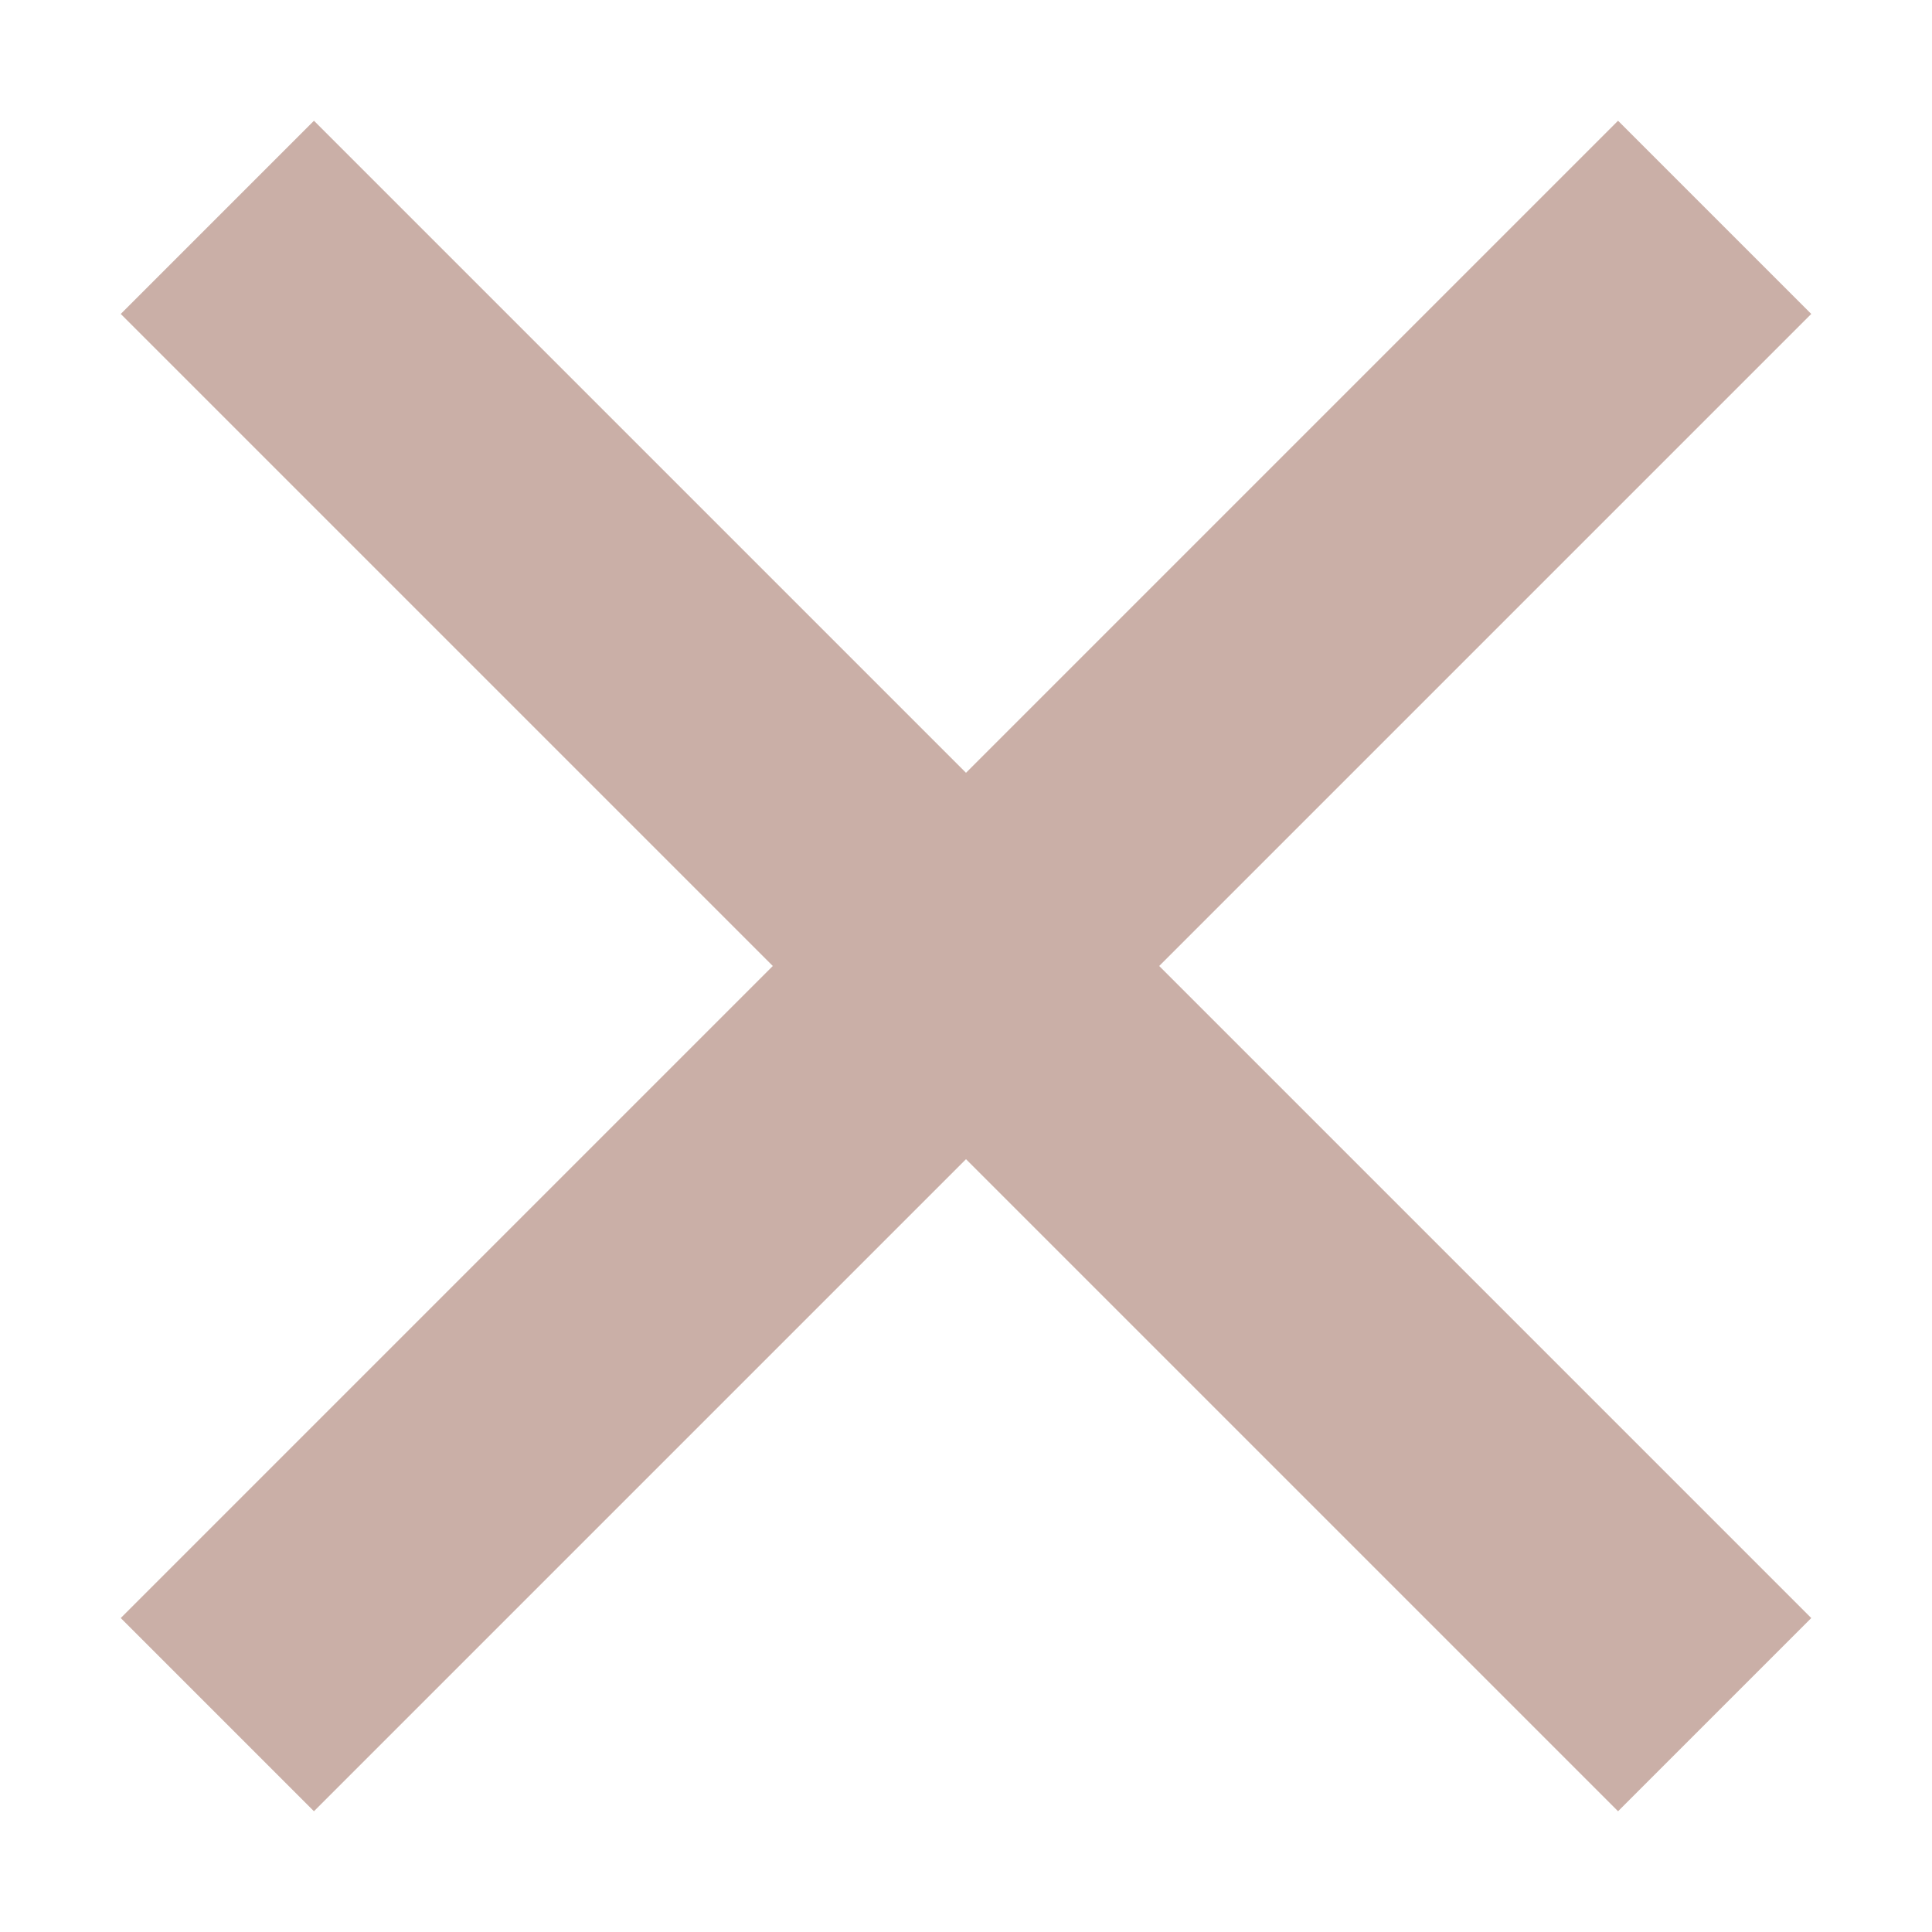
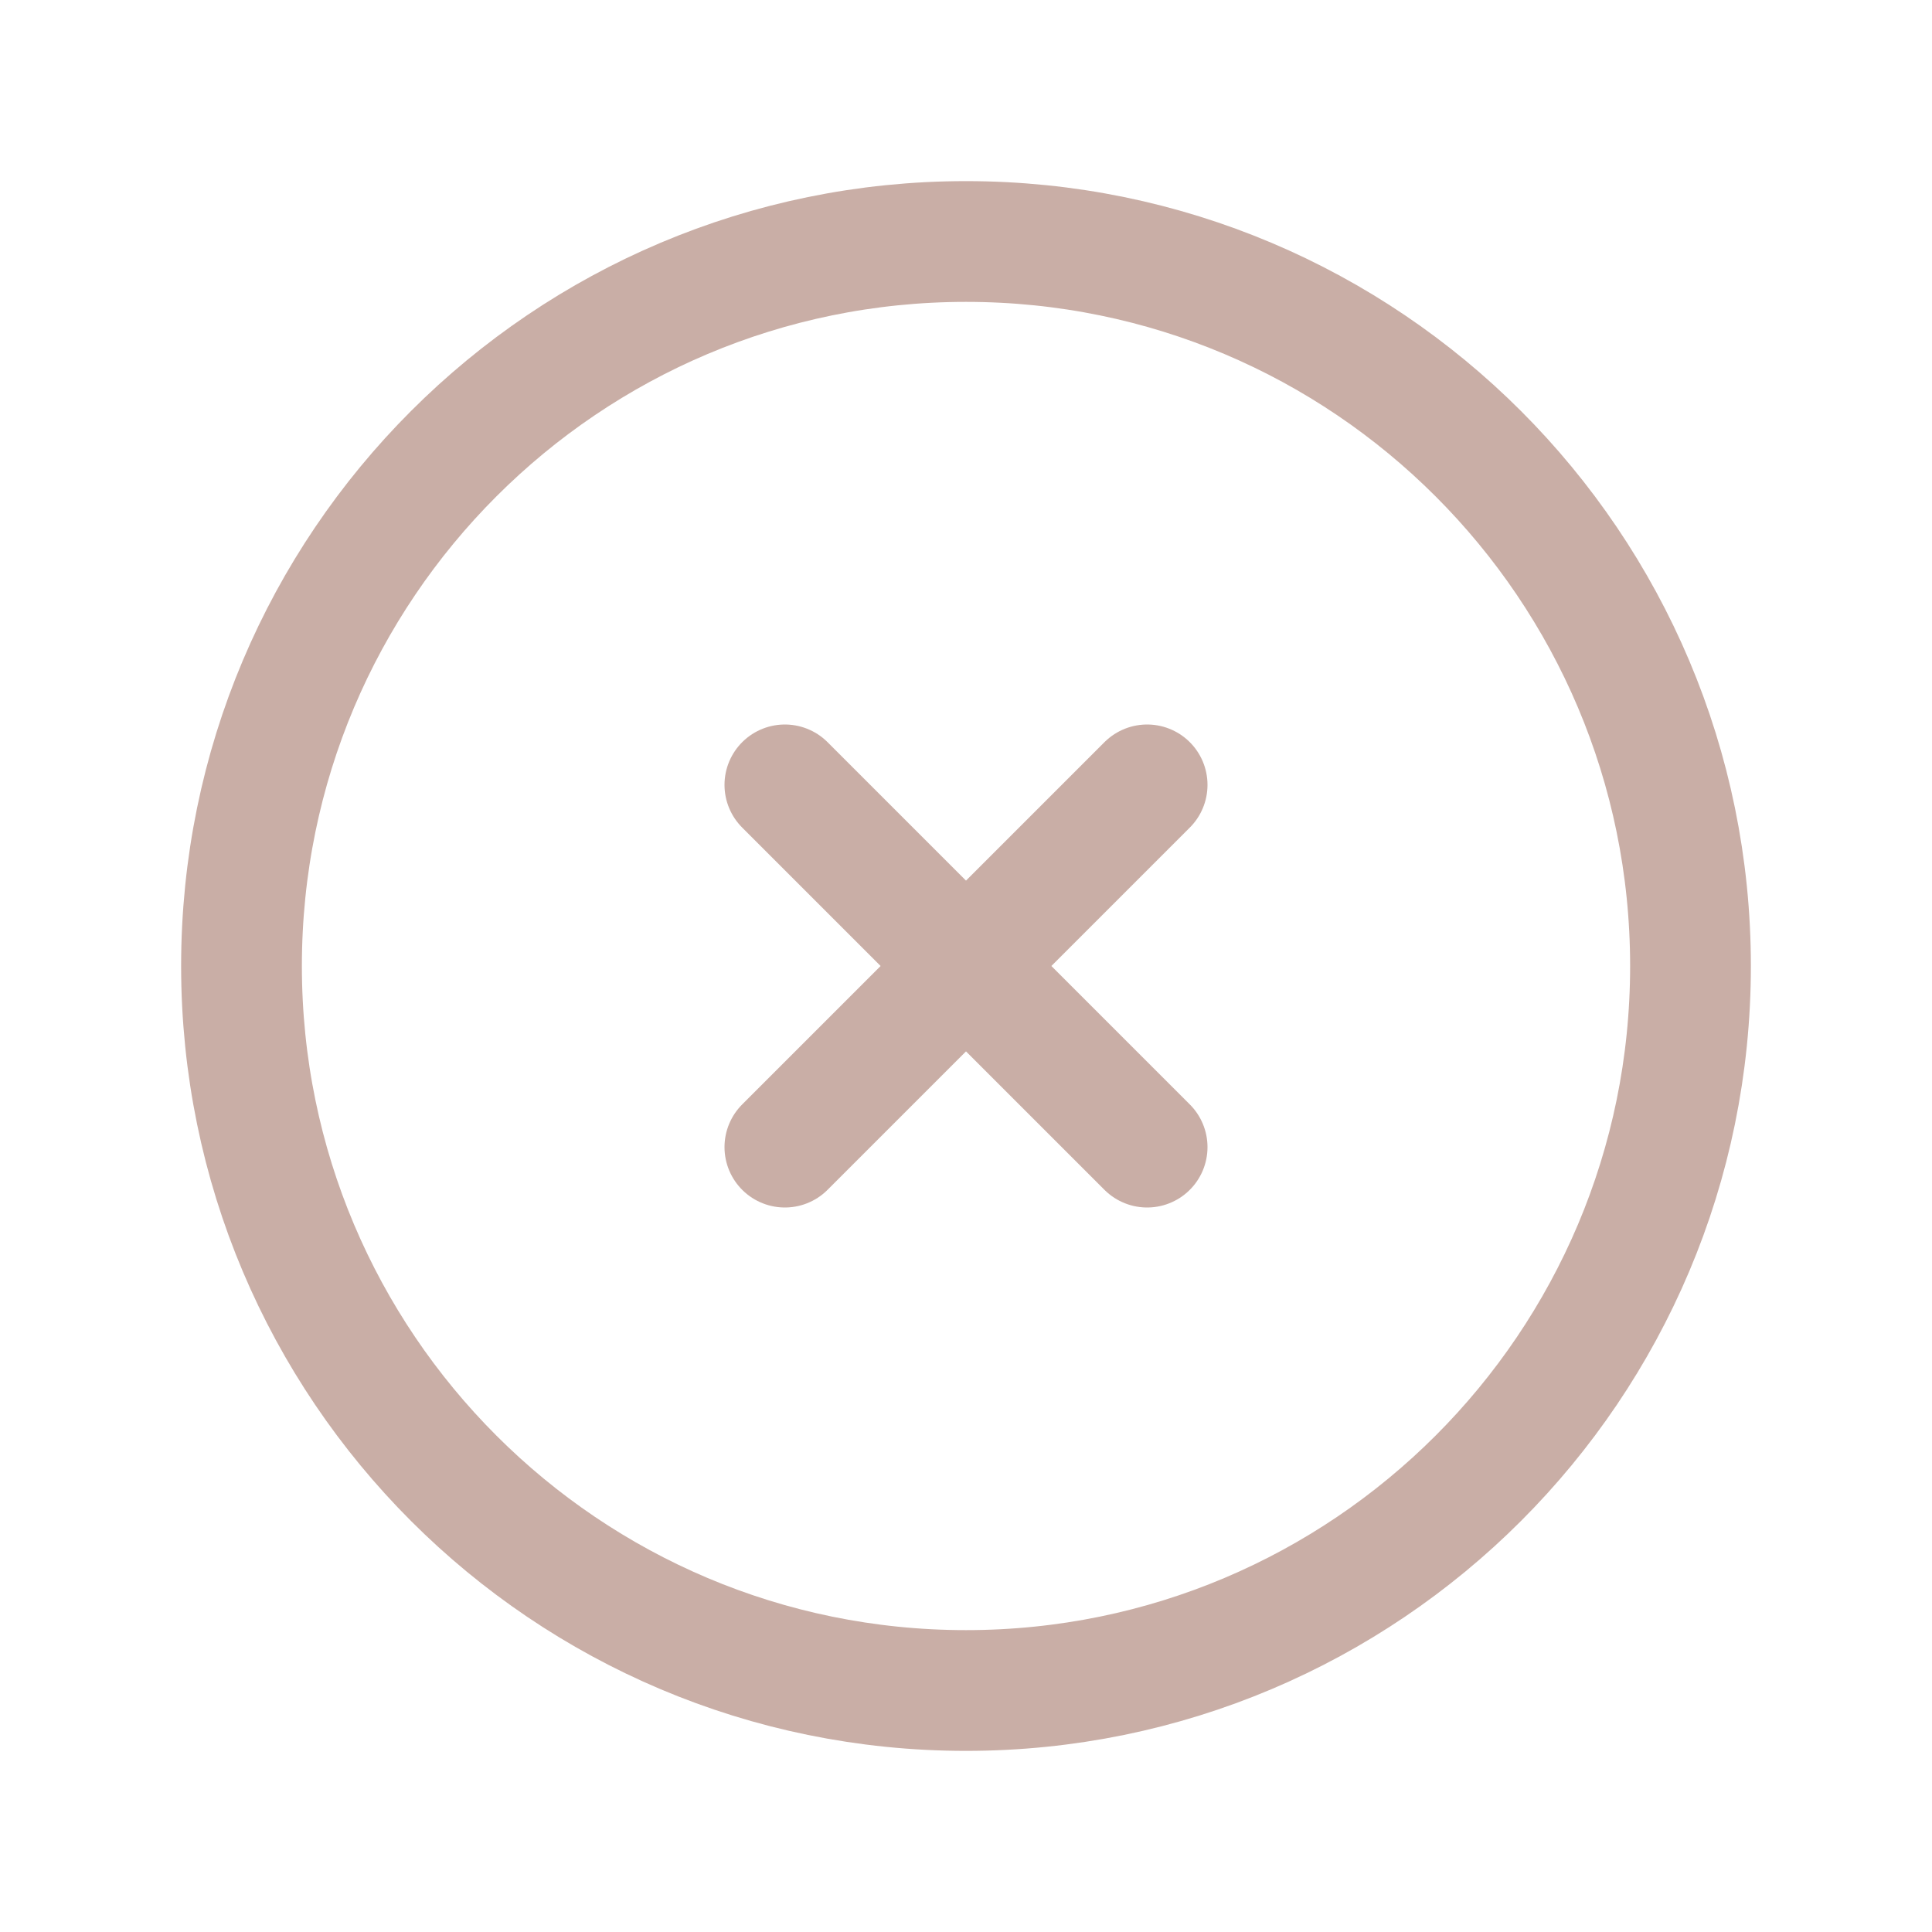
- <svg xmlns="http://www.w3.org/2000/svg" width="10" height="10" fill="none" viewBox="0 0 10 10">
-   <path fill="#CAAFA7" d="M8.375 9.375 5 6 1.625 9.375l-1-1L4 5 .625 1.625l1-1L5 4 8.375.625l1 1L6 5l3.375 3.375-1 1Z" />
+ <svg xmlns="http://www.w3.org/2000/svg" fill="none" viewBox="0 0 24 24" stroke-width="1.5" stroke="#c9aea6" class="size-6">
+   <path stroke-linecap="round" stroke-linejoin="round" d="m9.75 9.75 4.5 4.5m0-4.5-4.5 4.5M21 12a9 9 0 1 1-18 0 9 9 0 0 1 18 0Z" />
</svg>
